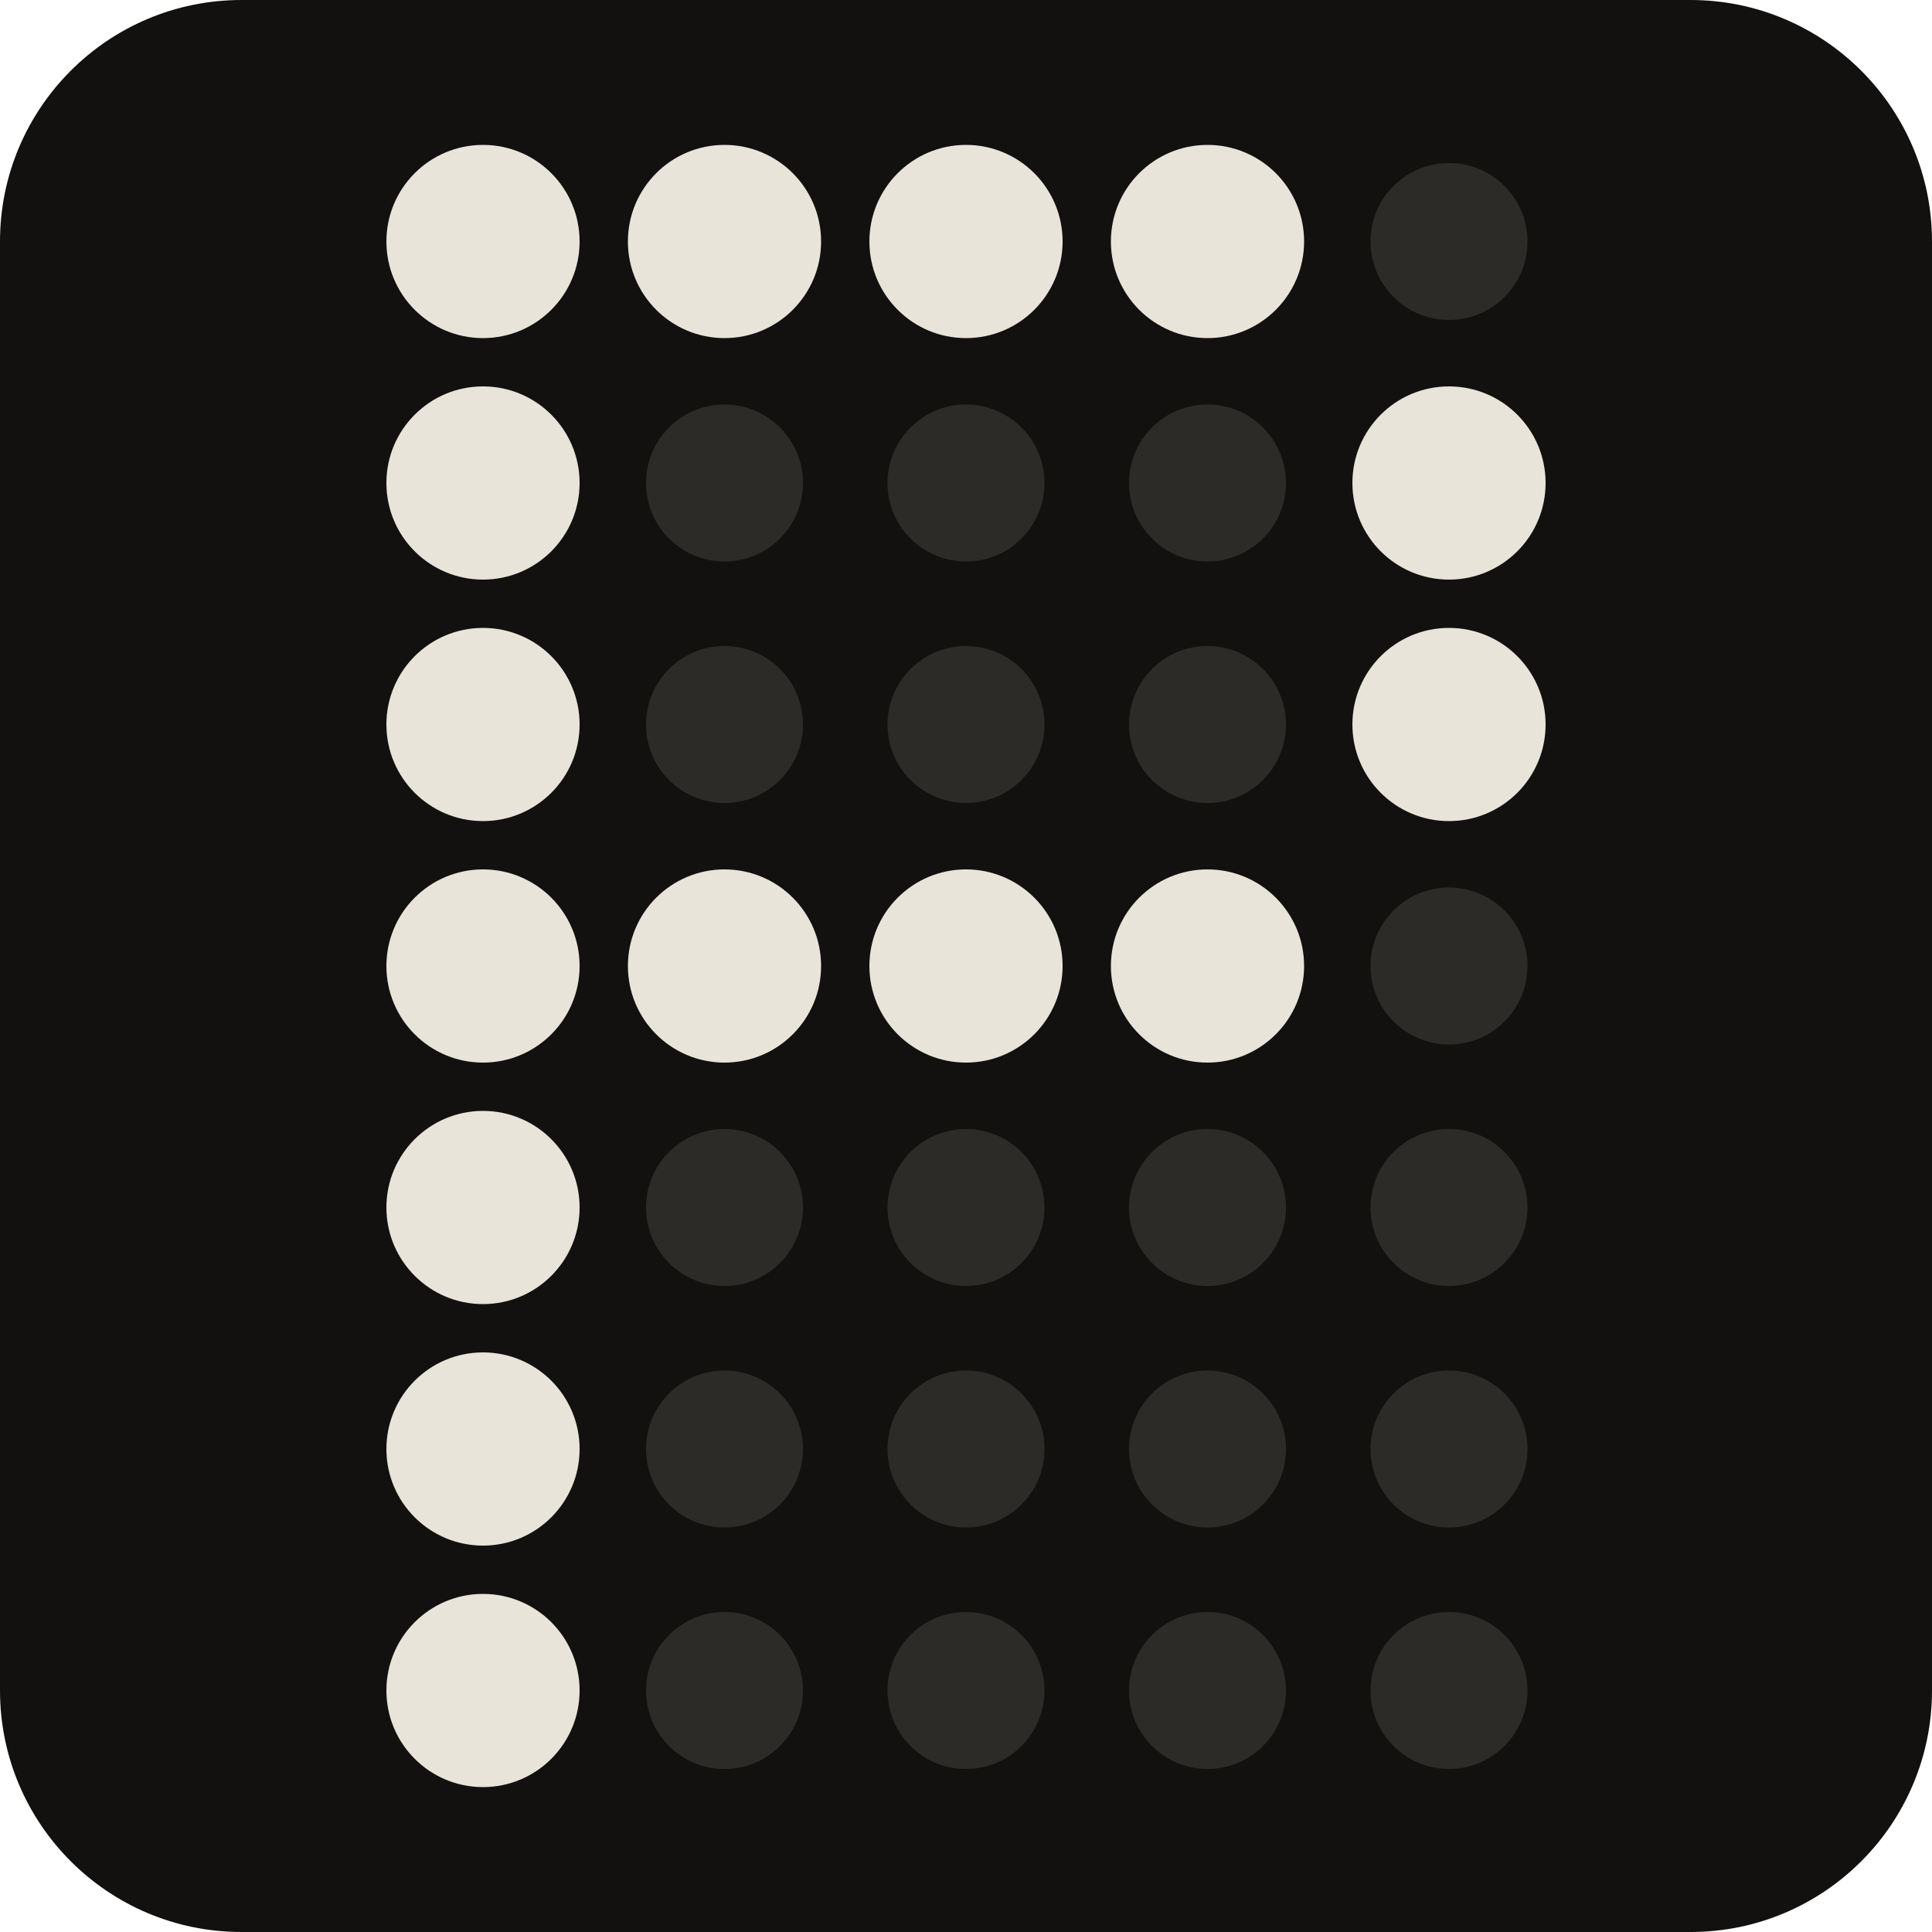
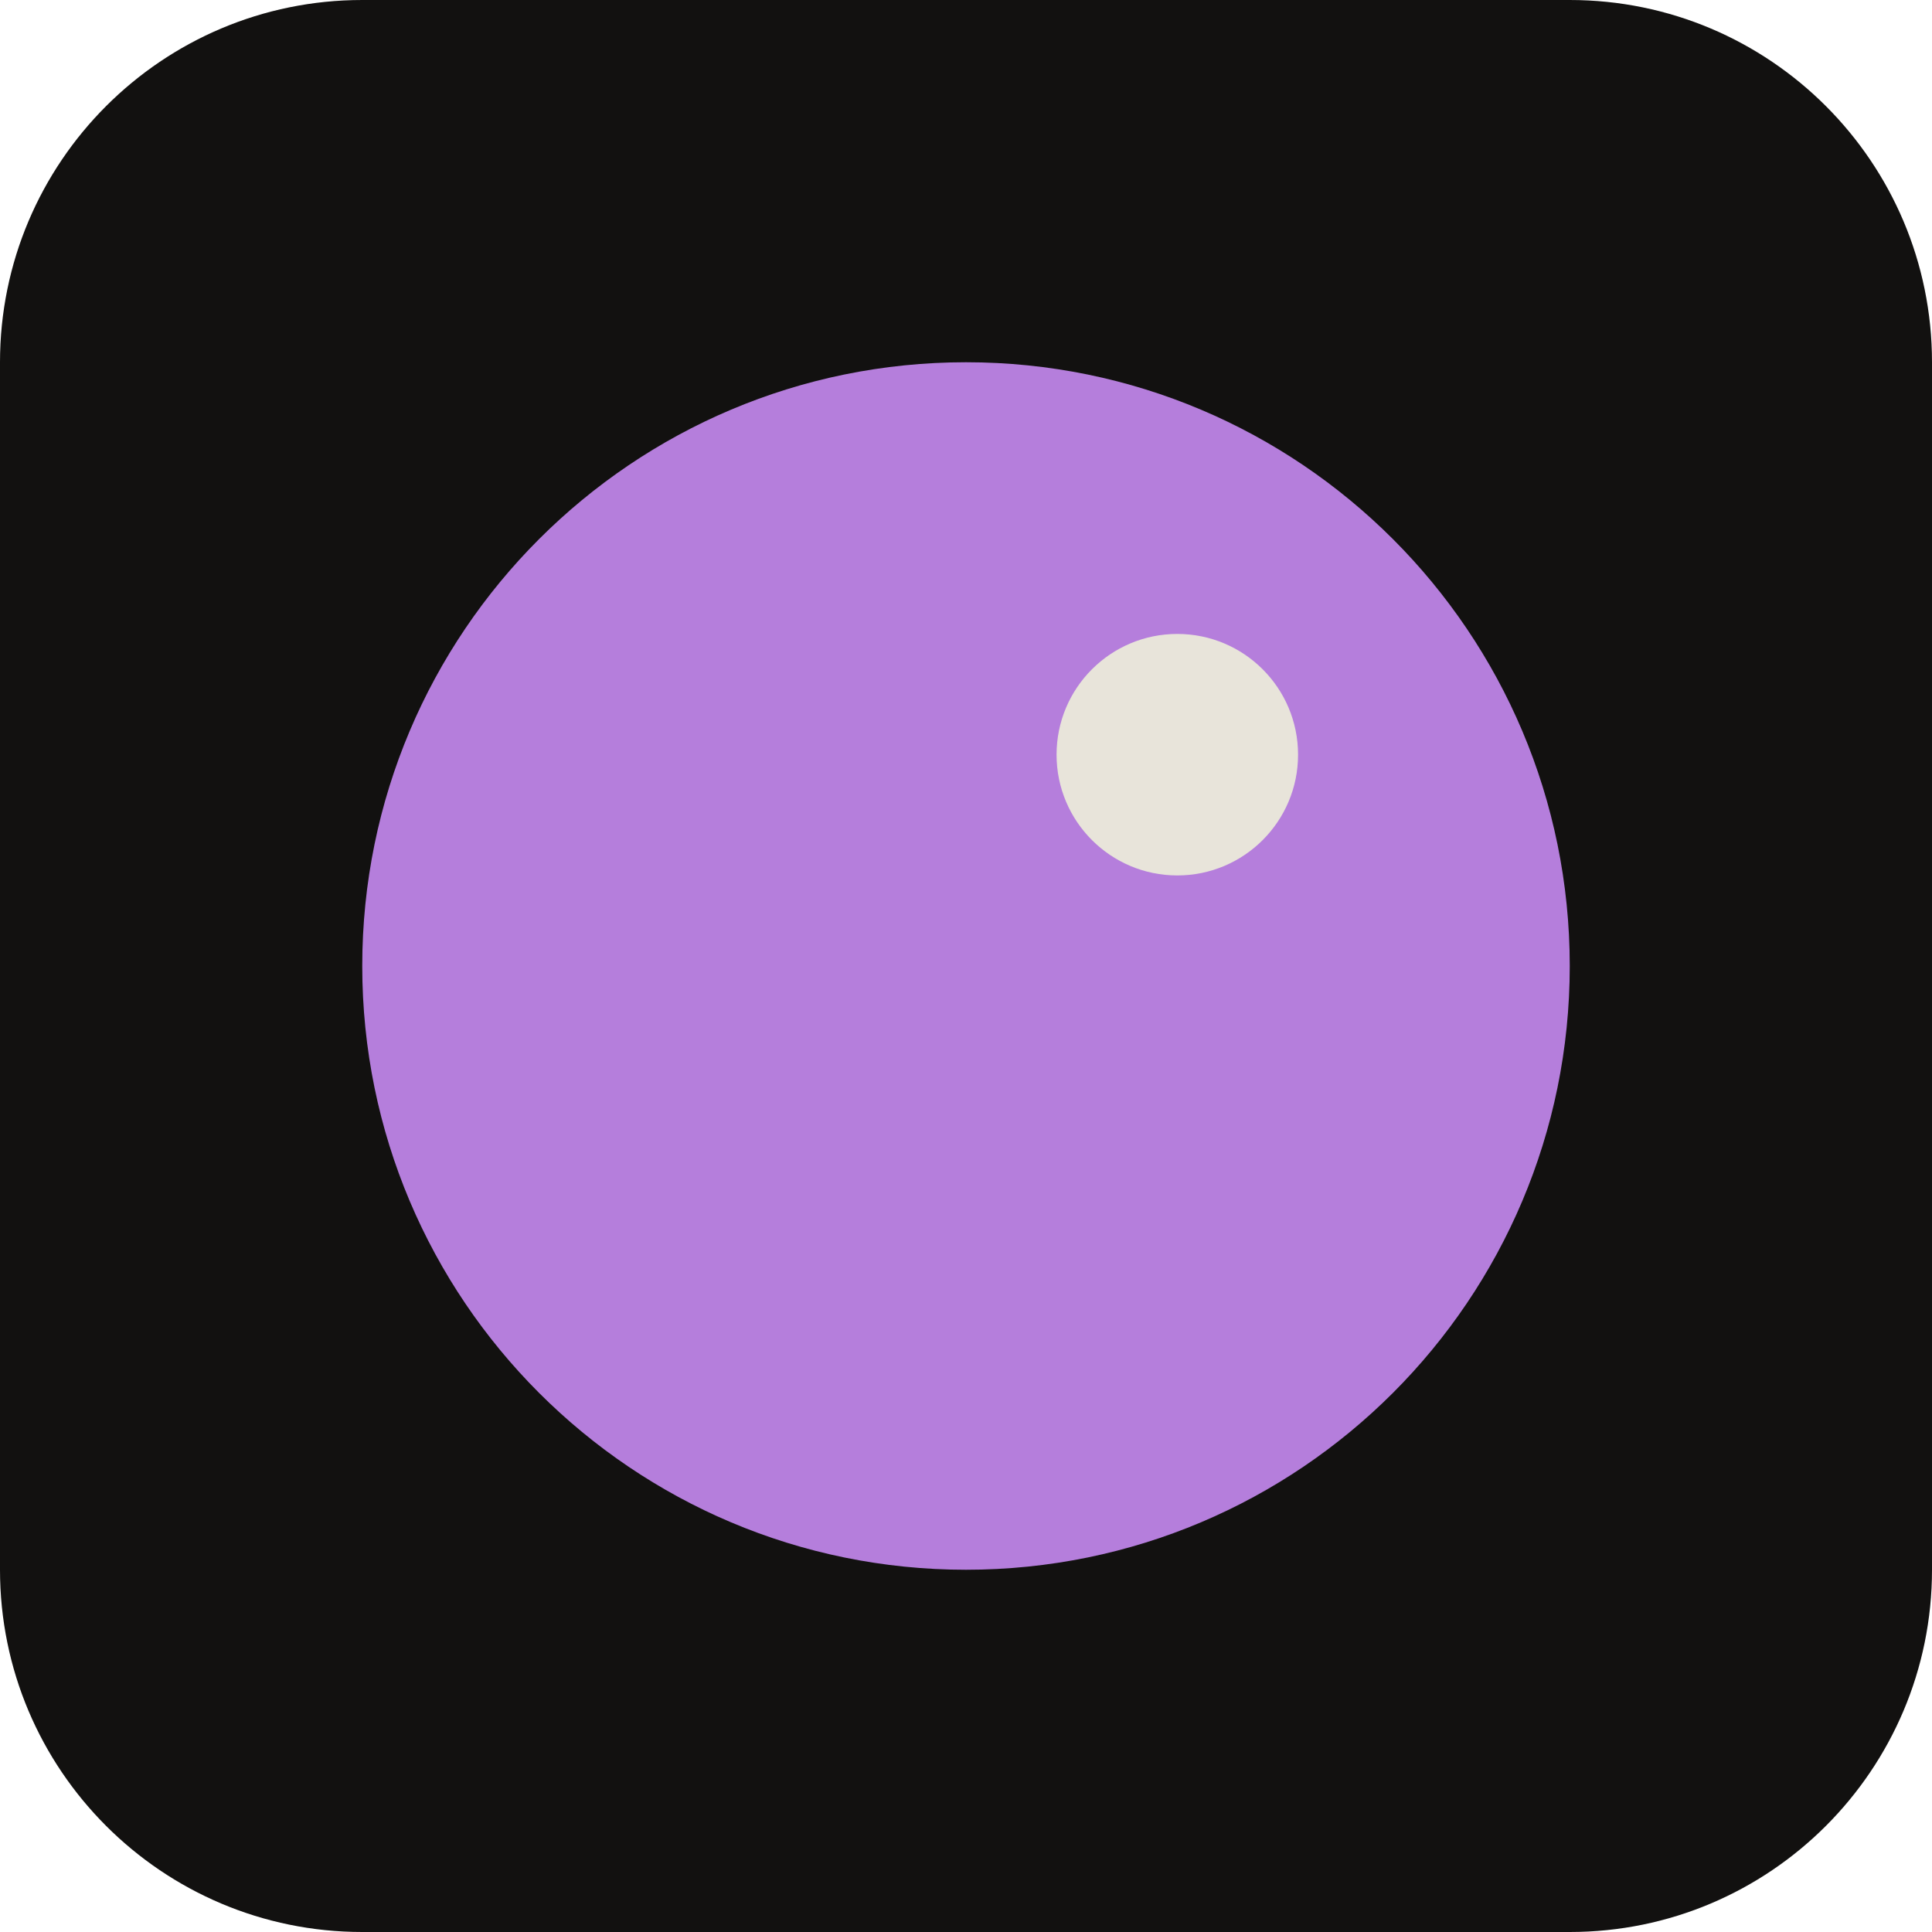
<svg xmlns="http://www.w3.org/2000/svg" viewBox="0 0 32 32">
-   <rect width="32" height="32" rx="4" fill="#121110" />
-   <g fill="#7A766E" opacity=".25">
-     <circle cx="12" cy="8" r="1.3" />
-     <circle cx="12" cy="12" r="1.3" />
-     <circle cx="12" cy="20" r="1.3" />
-     <circle cx="12" cy="24" r="1.3" />
-     <circle cx="12" cy="28" r="1.3" />
-     <circle cx="16" cy="8" r="1.3" />
-     <circle cx="16" cy="12" r="1.3" />
-     <circle cx="16" cy="20" r="1.3" />
-     <circle cx="16" cy="24" r="1.3" />
-     <circle cx="16" cy="28" r="1.3" />
-     <circle cx="20" cy="8" r="1.3" />
-     <circle cx="20" cy="12" r="1.3" />
-     <circle cx="20" cy="20" r="1.3" />
-     <circle cx="20" cy="24" r="1.3" />
-     <circle cx="20" cy="28" r="1.3" />
-     <circle cx="24" cy="4" r="1.3" />
-     <circle cx="24" cy="16" r="1.3" />
-     <circle cx="24" cy="20" r="1.3" />
-     <circle cx="24" cy="24" r="1.3" />
-     <circle cx="24" cy="28" r="1.3" />
-   </g>
-   <g fill="#E8E4DA">
-     <circle cx="8" cy="28" r="1.6" />
-     <circle cx="8" cy="4" r="1.6" />
-     <circle cx="8" cy="8" r="1.6" />
-     <circle cx="8" cy="12" r="1.6" />
-     <circle cx="8" cy="16" r="1.6" />
-     <circle cx="8" cy="20" r="1.6" />
-     <circle cx="8" cy="24" r="1.6" />
-     <circle cx="12" cy="4" r="1.6" />
-     <circle cx="12" cy="16" r="1.6" />
-     <circle cx="16" cy="4" r="1.6" />
-     <circle cx="16" cy="16" r="1.6" />
-     <circle cx="20" cy="4" r="1.6" />
-     <circle cx="20" cy="16" r="1.6" />
-     <circle cx="24" cy="8" r="1.6" />
-     <circle cx="24" cy="12" r="1.6" />
-   </g>
+   <rect width="32" height="32" rx="6" fill="#121110" />
+   <circle cx="16" cy="16" r="10" fill="#B57EDC" />
+   <circle cx="19.5" cy="12.5" r="2" fill="#E8E4DA" />
</svg>
